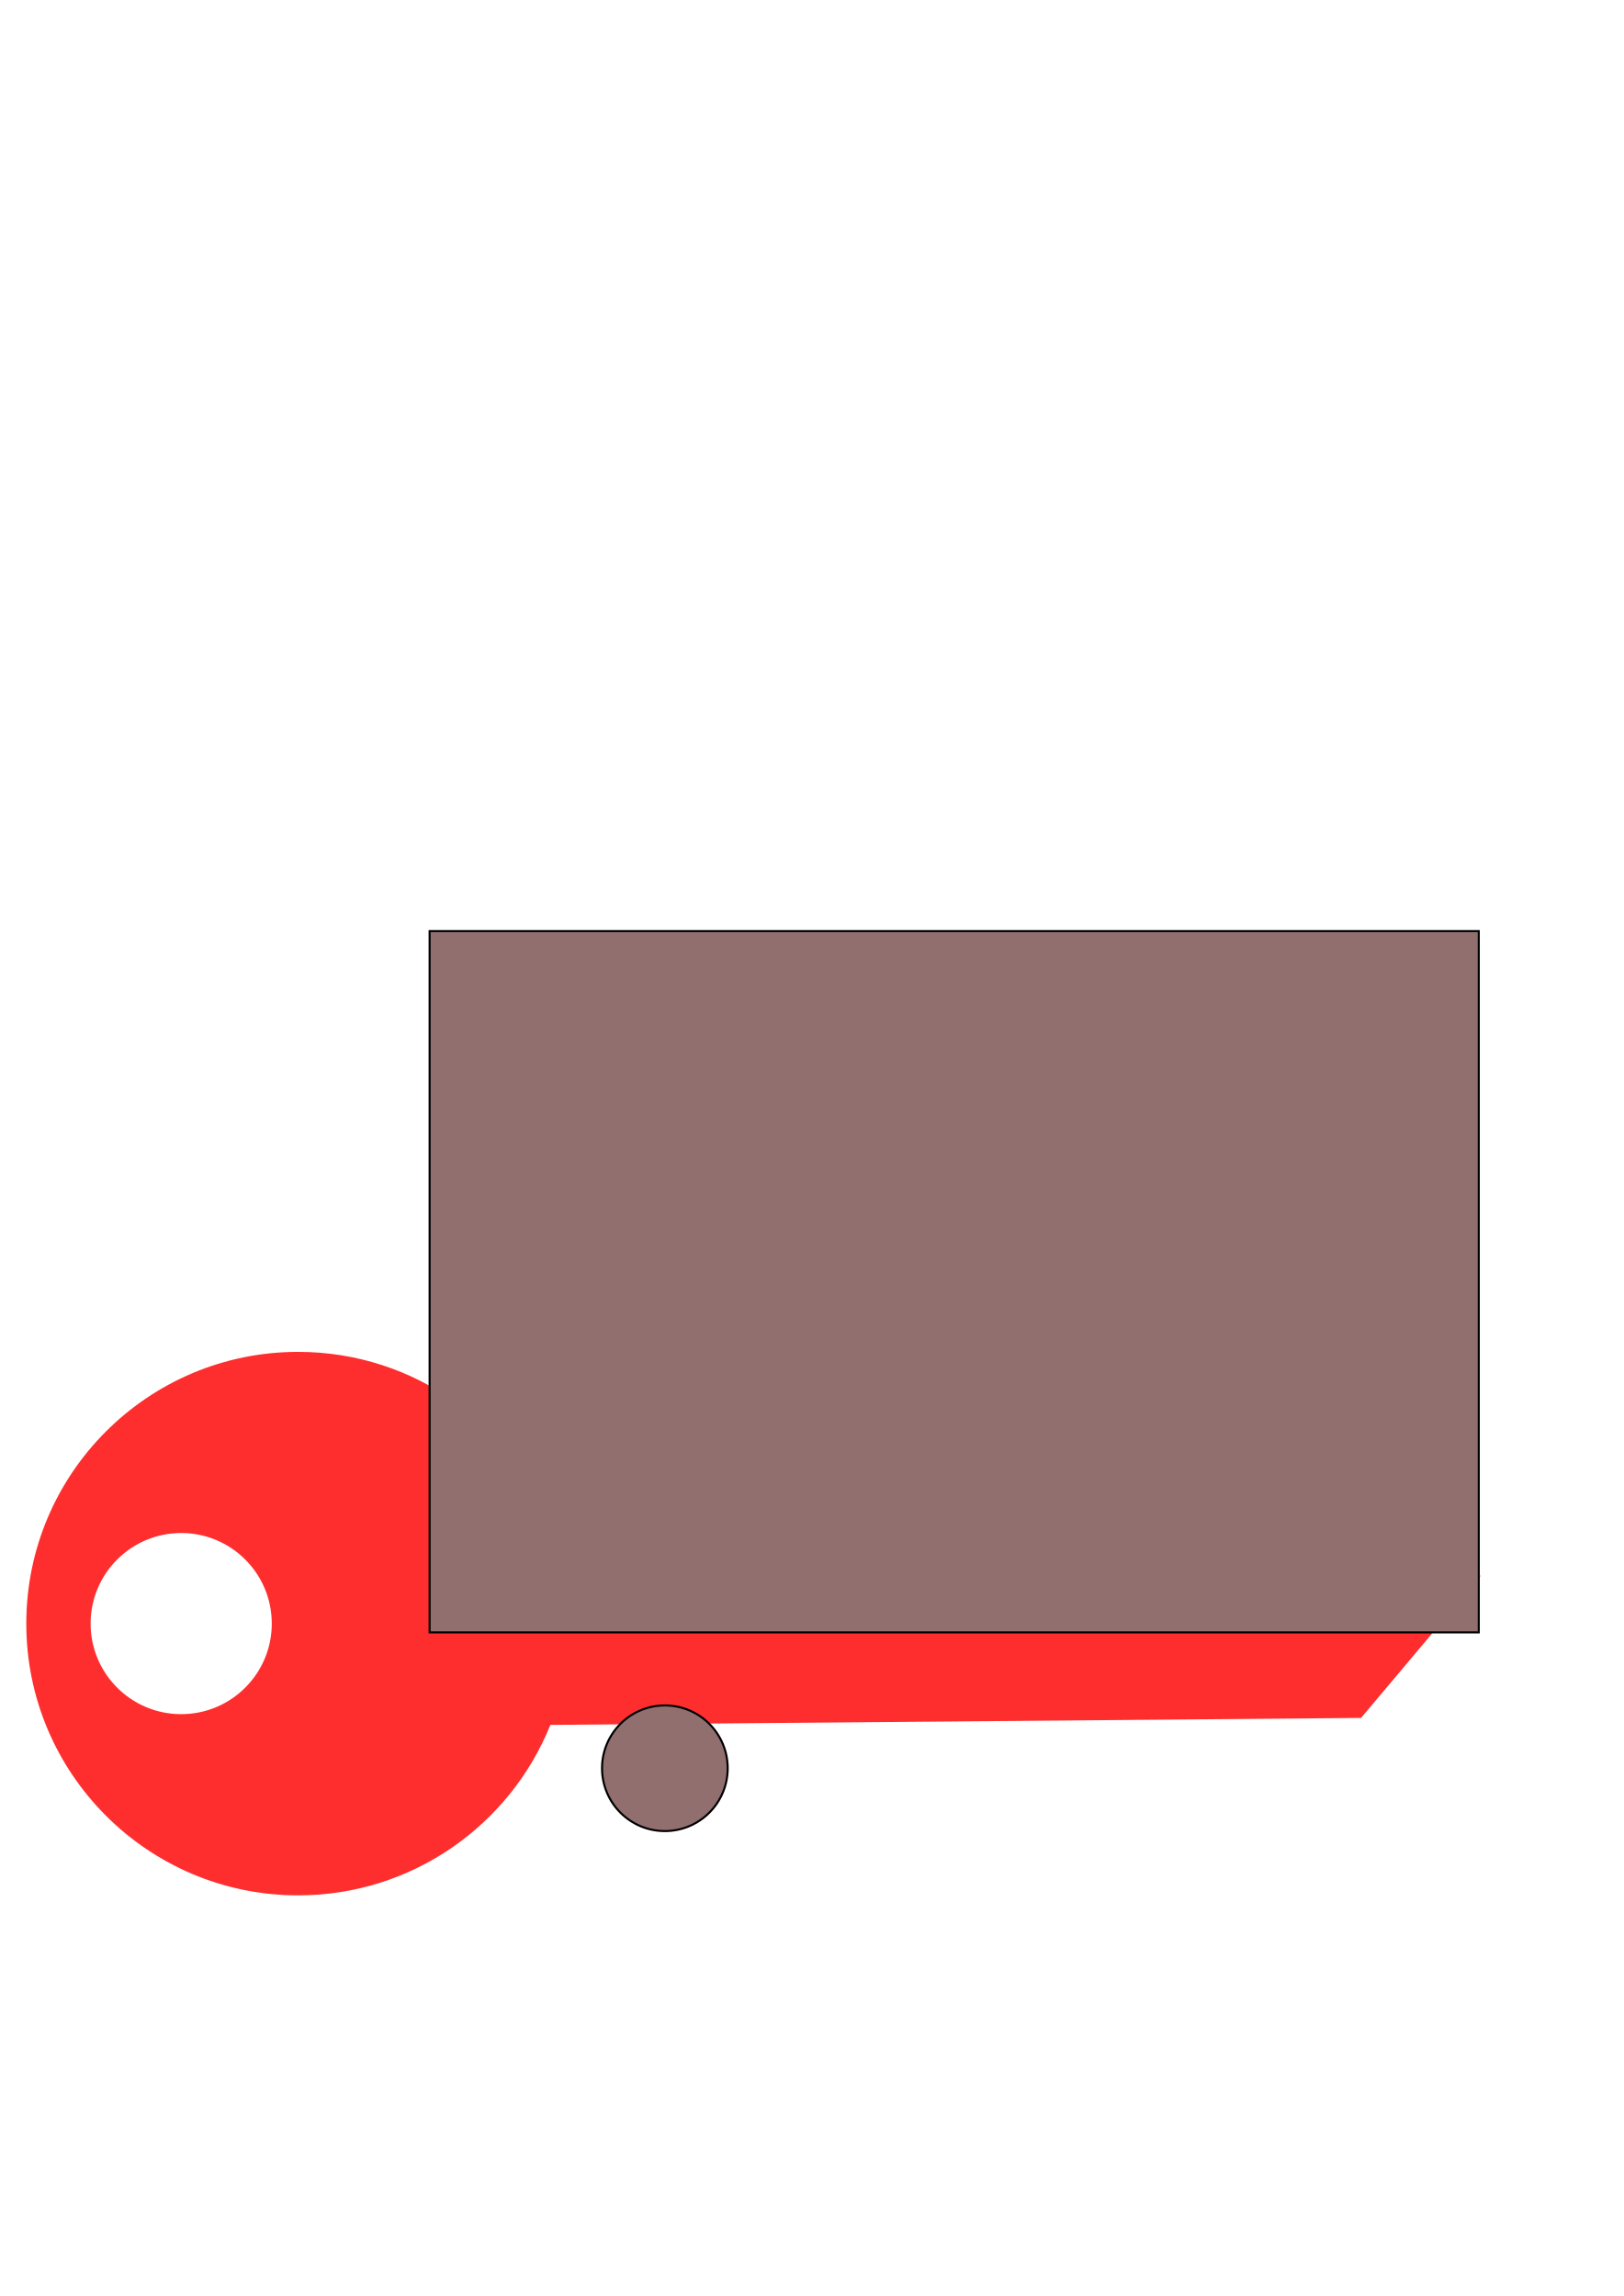
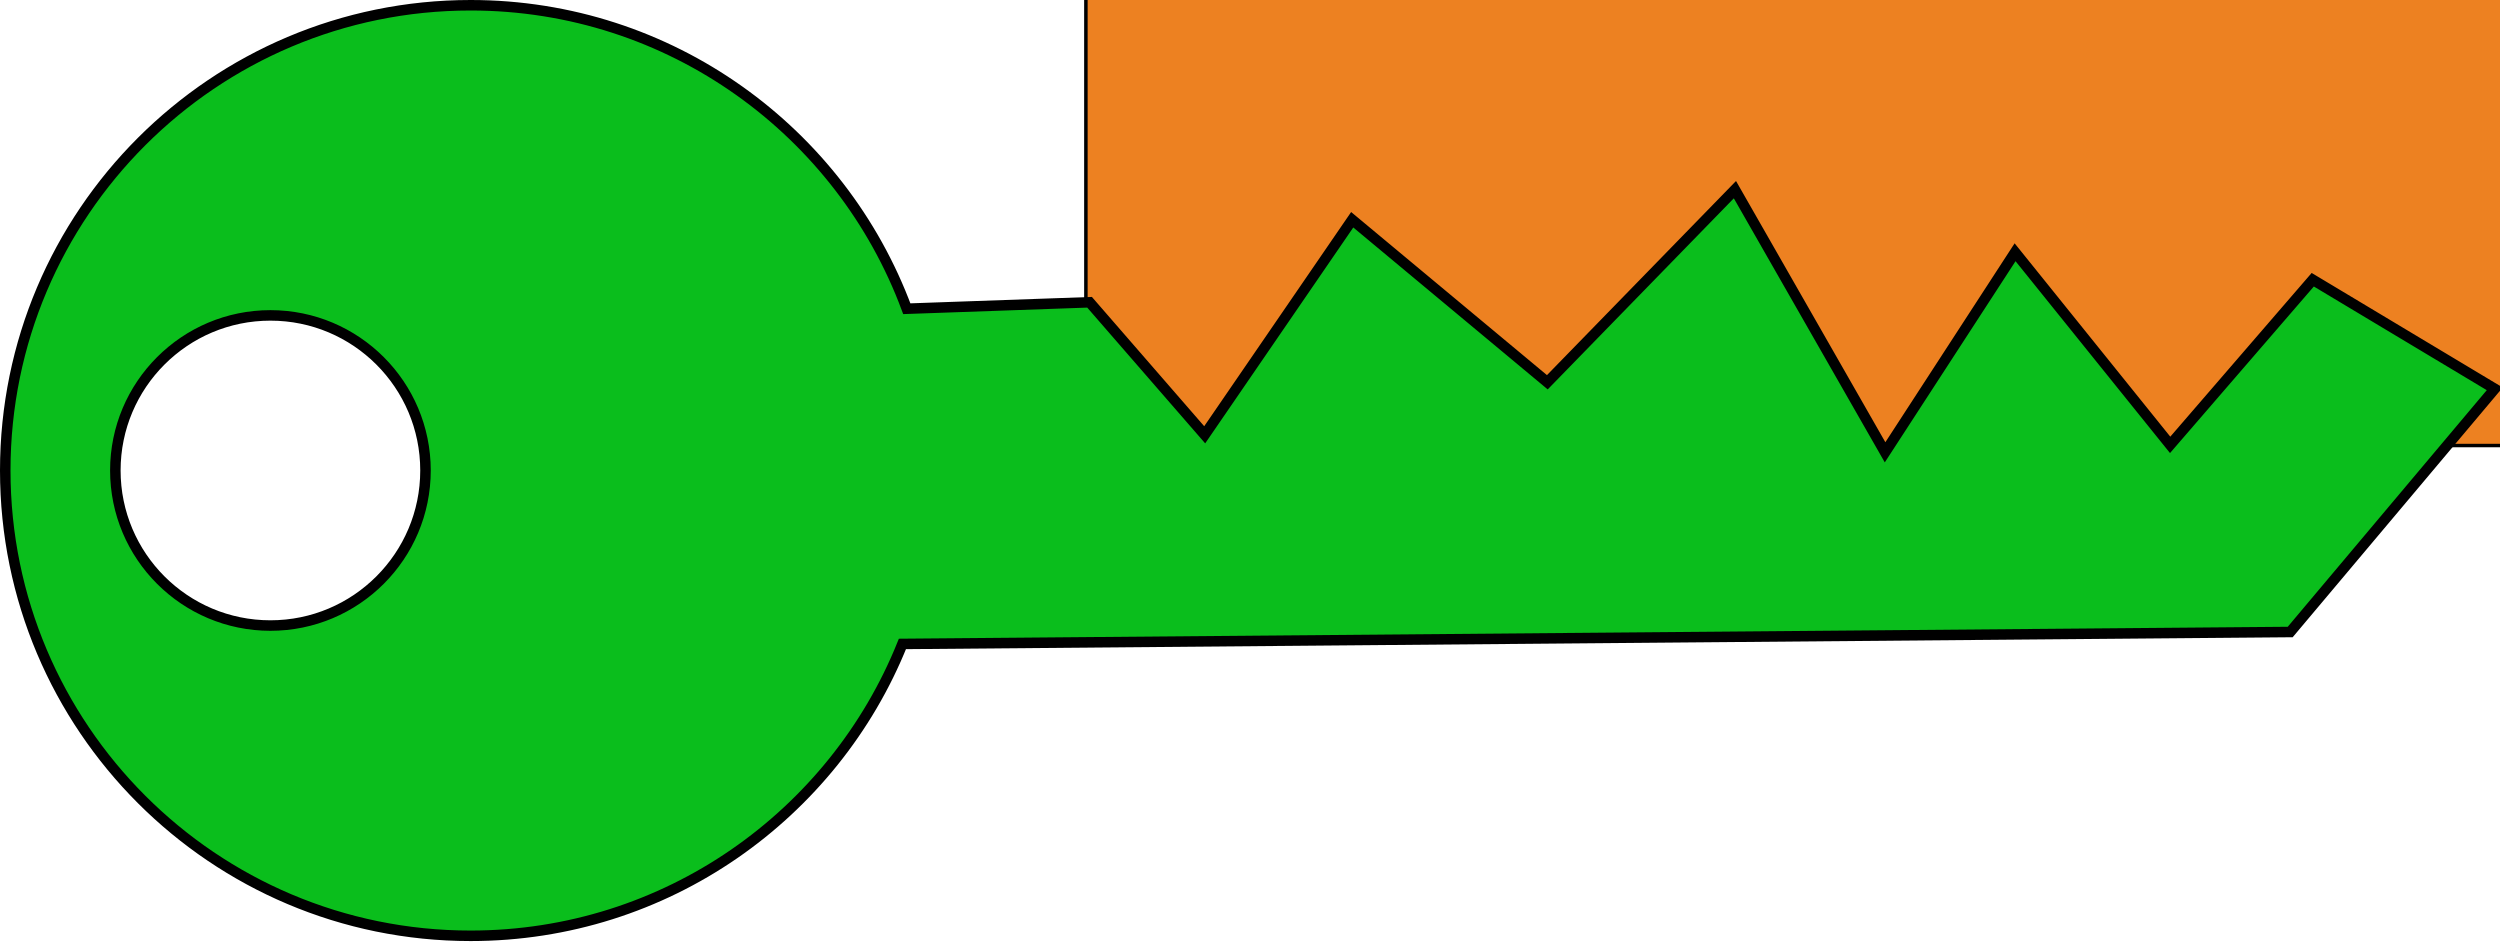
- <svg xmlns="http://www.w3.org/2000/svg" width="210mm" height="297mm" id="svg3212">
+ <svg xmlns="http://www.w3.org/2000/svg" width="713.875" height="268.719" id="svg3212" version="1.0">
  <defs id="defs3214" />
-   <g id="layer1">
-     <path style="opacity:0.818;fill:#ff0000;fill-opacity:1;fill-rule:nonzero;stroke:none;stroke-width:3;stroke-miterlimit:4;stroke-dasharray:none;stroke-opacity:1" d="M 145.728,660.929 C 72.391,660.929 12.853,720.436 12.853,793.773 C 12.853,867.11 72.391,926.648 145.728,926.648 C 201.568,926.648 249.4,892.149 269.04,843.304 L 665.321,839.898 L 723.728,770.46 L 671.759,739.304 L 631.04,786.46 L 586.759,731.46 L 549.634,788.585 L 506.759,713.585 L 453.196,768.585 L 397.478,722.179 L 355.353,783.585 L 322.478,745.742 L 270.29,747.585 C 251.512,697.008 202.819,660.929 145.728,660.929 z M 88.571,749.492 C 113.017,749.492 132.853,769.327 132.853,793.773 C 132.853,818.219 113.017,838.054 88.571,838.054 C 64.126,838.054 44.29,818.219 44.29,793.773 C 44.29,769.327 64.126,749.492 88.571,749.492 z " id="path3220" />
+   <g id="layer1" transform="translate(278.6473,-420.8577)">
+     <path style="opacity:1;fill:#ff0000;fill-opacity:1;fill-rule:nonzero;stroke:#000000;stroke-width:3;stroke-miterlimit:4;stroke-dasharray:none;stroke-opacity:1" d="M 1038.585,703.786 C 965.248,703.786 905.71,763.293 905.71,836.63 C 905.71,909.967 965.248,969.505 1038.585,969.505 C 1094.426,969.505 1142.257,935.006 1161.897,886.161 L 1558.179,882.755 L 1616.585,813.318 L 1564.616,782.161 L 1523.897,829.318 L 1479.616,774.318 L 1442.491,831.443 L 1399.616,756.443 L 1346.054,811.443 L 1290.335,765.036 L 1248.21,826.443 L 1215.335,788.599 L 1163.147,790.443 C 1144.369,739.866 1095.677,703.786 1038.585,703.786 z M 981.429,792.349 C 1005.874,792.349 1025.71,812.184 1025.71,836.63 C 1025.71,861.076 1005.874,880.911 981.429,880.911 C 956.983,880.911 937.147,861.076 937.147,836.63 C 937.147,812.184 956.983,792.349 981.429,792.349 z " id="path3220" />
    <path style="fill:#0abe1c;fill-opacity:1;fill-rule:evenodd;stroke:#000000;stroke-width:1px;stroke-linecap:butt;stroke-linejoin:miter;stroke-opacity:1" d="M 1448.716,417.875 C 1387.405,417.875 1335.786,459.501 1320.497,516 L 918.809,521.125 L 881.247,585 C 872.981,599.059 936.059,584.031 936.059,584.031 L 968.903,621.906 L 1011.059,560.469 L 1066.778,606.906 L 1120.341,551.906 L 1163.184,626.906 L 1200.341,569.75 L 1244.622,624.75 L 1285.341,577.625 L 1327.653,605.5 C 1348.521,651.547 1394.893,683.594 1448.716,683.594 C 1522.053,683.594 1581.591,624.087 1581.591,550.75 C 1581.591,477.413 1522.053,417.875 1448.716,417.875 z M 1505.872,506.469 C 1530.318,506.469 1550.153,526.304 1550.153,550.75 C 1550.153,575.196 1530.318,595.031 1505.872,595.031 C 1481.426,595.031 1461.591,575.196 1461.591,550.75 C 1461.591,526.304 1481.426,506.469 1505.872,506.469 z " id="path3231" />
-     <rect style="opacity:1;fill:#916f6f;stroke:#000000;stroke-opacity:1" id="rect2210" width="512.857" height="342.857" x="210" y="455.219" />
-     <path style="opacity:1;fill:#916f6f;stroke:#000000;stroke-opacity:1" id="path2212" d="M 355.714 864.505 A 30.714 30.714 0 1 1  294.286,864.505 A 30.714 30.714 0 1 1  355.714 864.505 z" />
+     <path id="rect2210" style="fill:#ed8121;fill-opacity:1;stroke:#000000;stroke-opacity:1" d="M 31.429,303.791 L 31.429,548.076 L 675.714,548.076 L 675.714,306.648 L 515.719,306.634 L 515.719,359.509 L 547.156,402.353 L 447.156,402.353 L 478.562,358.071 L 478.562,306.634 L 368.562,306.634 L 368.562,358.071 L 400,358.071 L 400,403.79 L 311.438,403.79 L 311.438,358.071 L 338.562,358.071 L 338.562,306.634 L 240,306.634 L 240,346.29 C 249.369,351.552 255.719,361.568 255.719,373.071 C 255.719,390.026 241.954,403.79 225,403.79 C 208.046,403.79 194.281,390.026 194.281,373.071 C 194.281,361.568 200.631,351.552 210,346.29 L 210,303.777" />
+     <path id="path2226" d="M 827.143,142.362 L 827.143,485.205 L 927.143,485.205 L 927.143,524.862 C 917.773,530.124 911.424,540.139 911.424,551.643 C 911.424,568.597 925.189,582.362 942.143,582.362 C 959.097,582.362 972.862,568.597 972.862,551.643 C 972.862,540.139 966.512,530.124 957.143,524.862 L 957.143,485.205 L 1055.705,485.205 L 1055.705,536.643 L 1028.58,536.643 L 1028.58,582.362 L 1117.143,582.362 L 1117.143,536.643 L 1085.705,536.643 L 1085.705,485.205 L 1195.705,485.205 L 1195.705,536.643 L 1164.299,580.924 L 1264.299,580.924 L 1232.862,538.08 L 1232.862,485.205 L 1339.987,485.205 L 1339.987,142.362 L 827.143,142.362 z " style="opacity:1;fill:#916f6f;stroke:#000000;stroke-opacity:1" />
+     <path id="path3201" d="M -144.272,422.358 C -217.609,422.358 -277.147,481.864 -277.147,555.201 C -277.147,628.539 -217.609,688.076 -144.272,688.076 C -88.432,688.076 -40.6,653.578 -20.96,604.733 L 375.321,601.326 L 433.728,531.889 L 381.759,500.733 L 341.04,547.889 L 296.759,492.889 L 259.634,550.014 L 216.759,475.014 L 163.196,530.014 L 107.478,483.608 L 65.353,545.014 L 32.478,507.17 L -19.71,509.014 C -38.488,458.437 -87.181,422.358 -144.272,422.358 z M -201.429,510.92 C -176.983,510.92 -157.147,530.756 -157.147,555.201 C -157.147,579.647 -176.983,599.483 -201.429,599.483 C -225.874,599.483 -245.71,579.647 -245.71,555.201 C -245.71,530.756 -225.874,510.92 -201.429,510.92 z " style="opacity:1;fill:#0abe1c;fill-opacity:1;fill-rule:nonzero;stroke:#000000;stroke-width:3;stroke-miterlimit:4;stroke-dasharray:none;stroke-opacity:1" />
+     <path style="fill:#ed8121;fill-opacity:1;stroke:#000000;stroke-opacity:1" d="M 170,-217.656 L -8.562,-217.625 L -8.562,-14.219 L -7.531,-14.25 L 25.344,23.594 L 67.469,-37.812 L 123.188,8.594 L 176.75,-46.406 L 218.531,26.656 L 220.875,26.656 L 256.75,-28.531 L 301.031,26.469 L 341.75,-20.688 L 393.719,10.469 L 380.094,26.656 L 635.719,26.656 L 635.719,-214.781 L 475.719,-214.781 L 475.719,-161.906 L 507.156,-119.062 L 407.156,-119.062 L 438.562,-163.344 L 438.562,-214.781 L 328.562,-214.781 L 328.562,-163.344 L 360,-163.344 L 360,-117.625 L 271.438,-117.625 L 271.438,-163.344 L 298.562,-163.344 L 298.562,-214.781 L 200,-214.781 L 200,-175.125 C 209.369,-169.863 215.719,-159.848 215.719,-148.344 C 215.719,-131.389 201.954,-117.625 185,-117.625 C 168.046,-117.625 154.281,-131.389 154.281,-148.344 C 154.281,-159.848 160.631,-169.863 170,-175.125 L 170,-217.656 z " id="path7079" />
  </g>
</svg>
